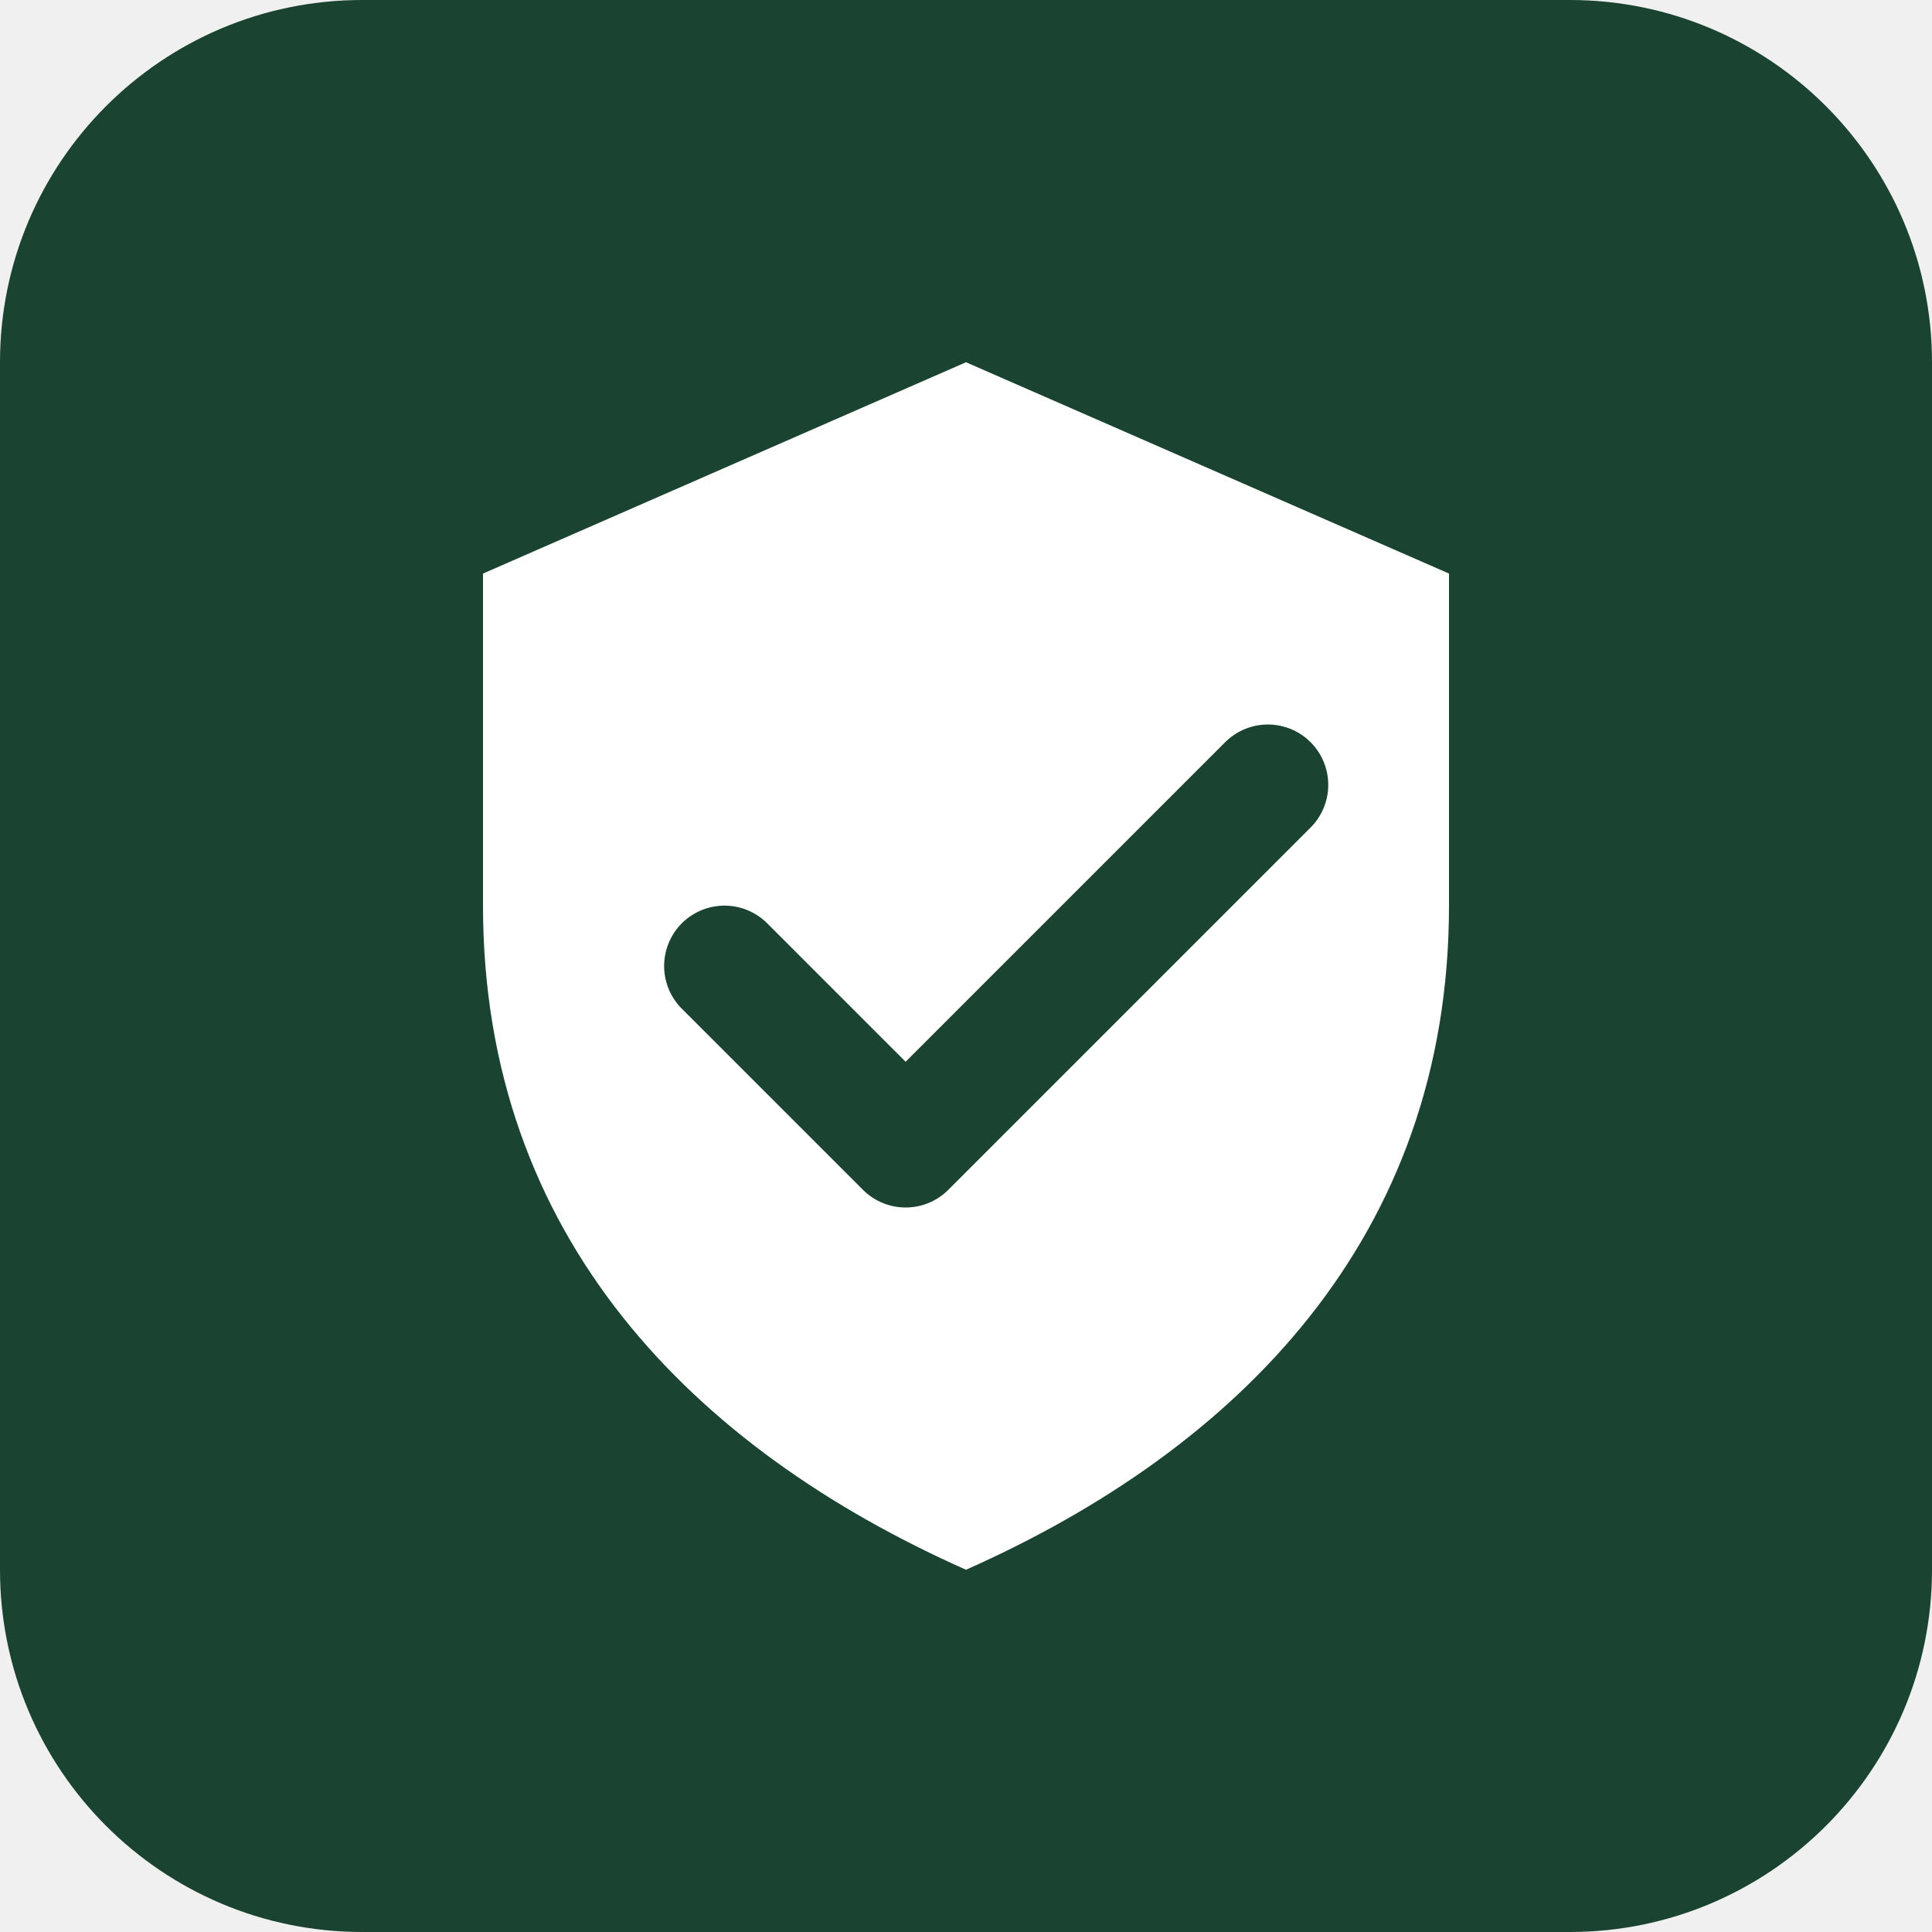
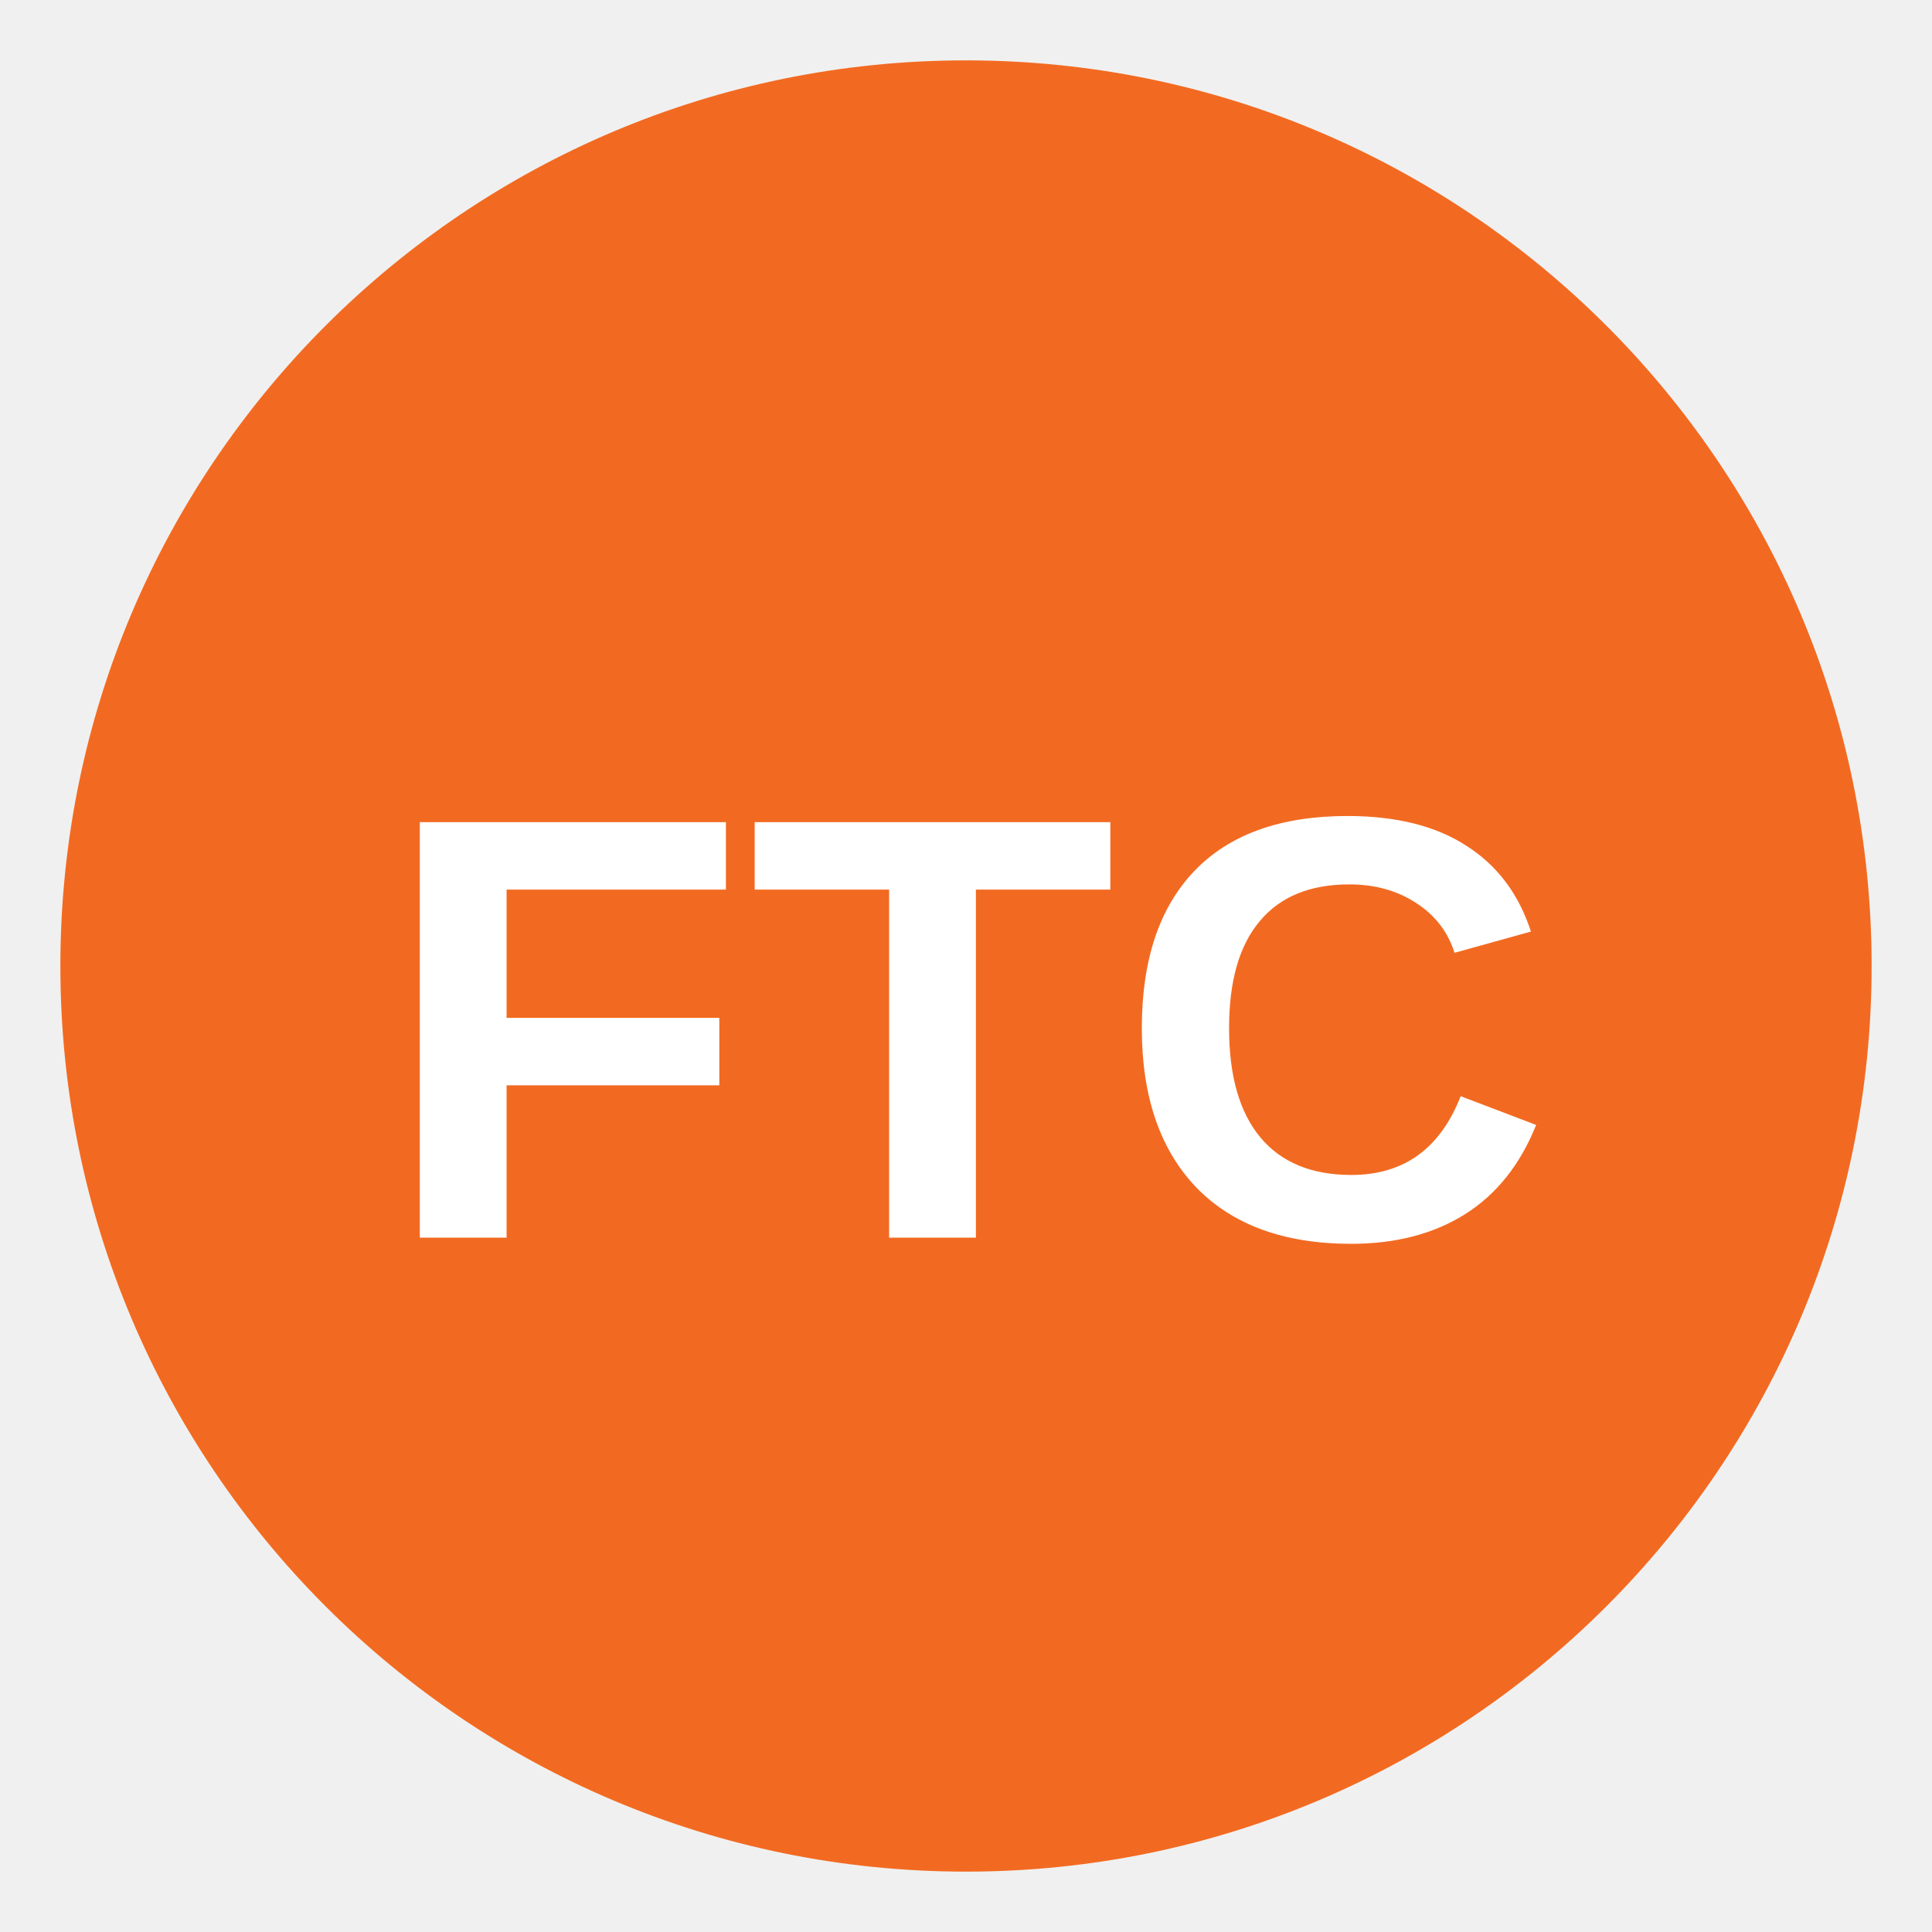
- <svg xmlns="http://www.w3.org/2000/svg" viewBox="0 0 64 64">
-   <rect width="64" height="64" rx="12" fill="#1b4332" />
-   <path d="M32 12l16 7v11c0 11-7 18-16 22-9-4-16-11-16-22V19l16-7z" fill="#ffffff" />
-   <path d="M24 32l6 6 12-12" stroke="#1b4332" stroke-width="4" fill="none" stroke-linecap="round" stroke-linejoin="round" />
+ <svg xmlns="http://www.w3.org/2000/svg" viewBox="0 0 64 64" width="64" height="64" role="img" aria-label="FTC International">
+   <circle cx="32" cy="32" r="30" fill="#F26A21" />
+   <text x="32" y="41" text-anchor="middle" font-family="'Poppins','Montserrat',Arial,Helvetica,sans-serif" font-size="20" font-weight="700" fill="#ffffff">FTC</text>
</svg>
